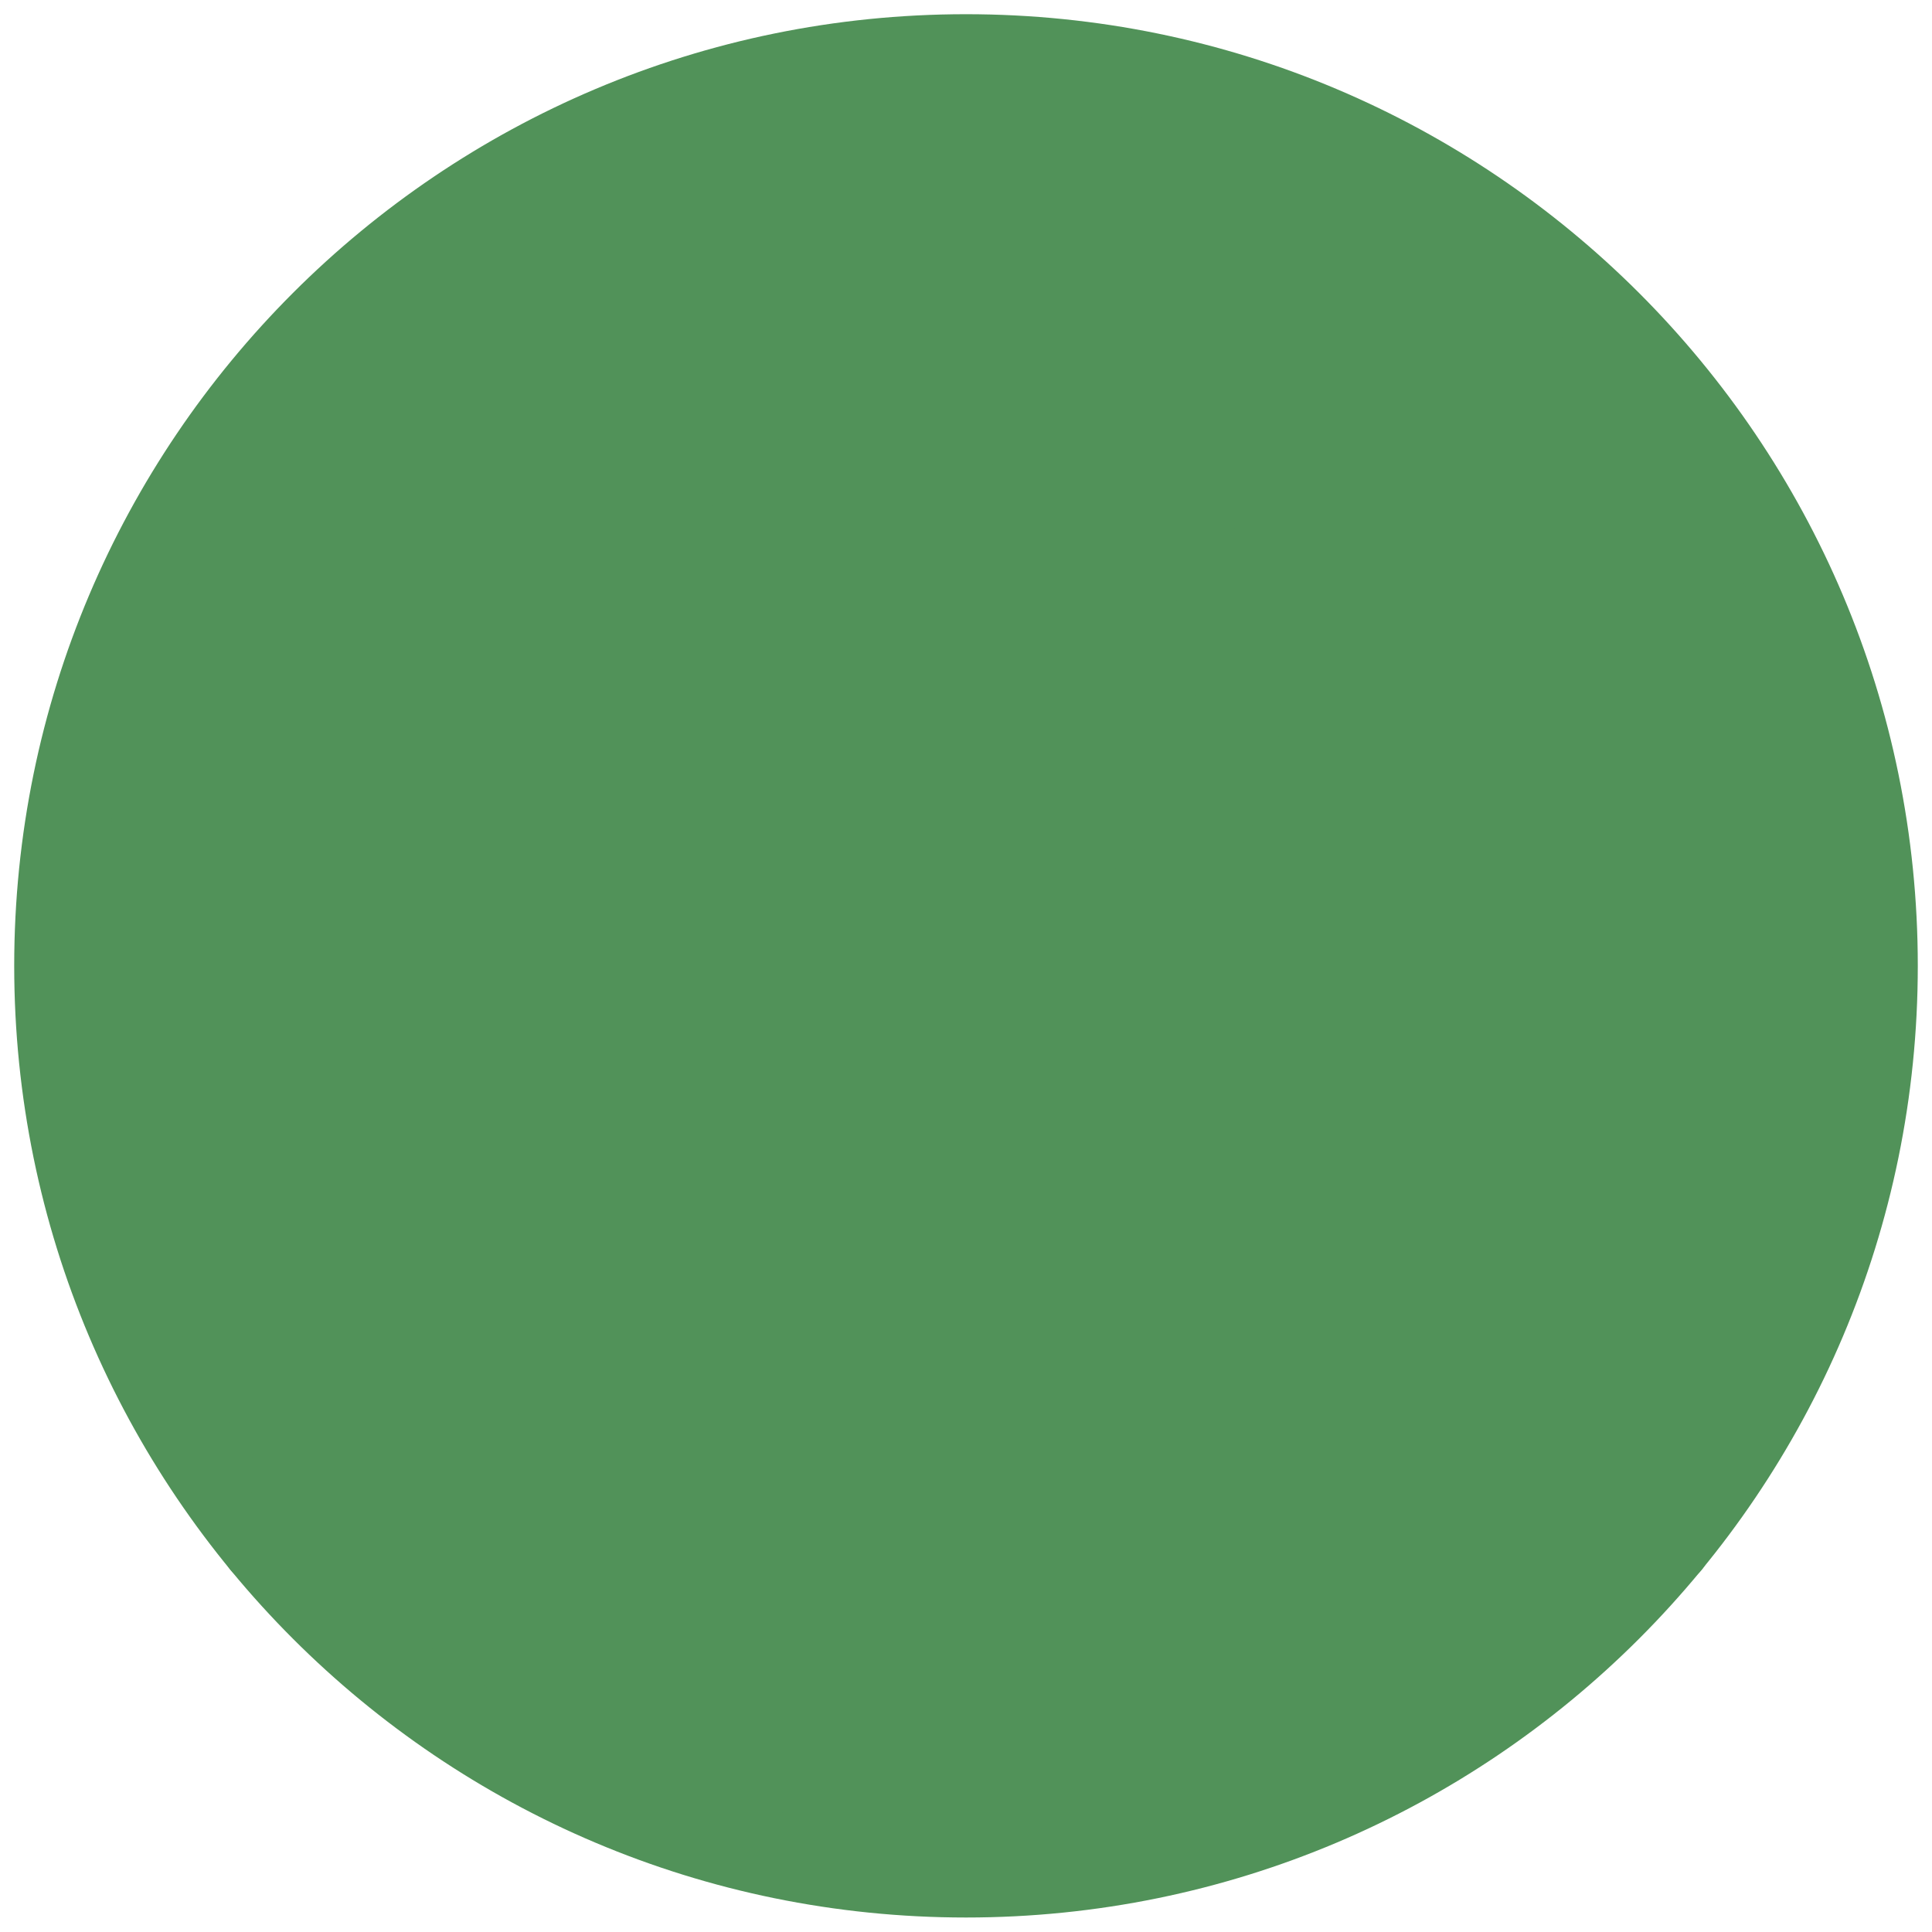
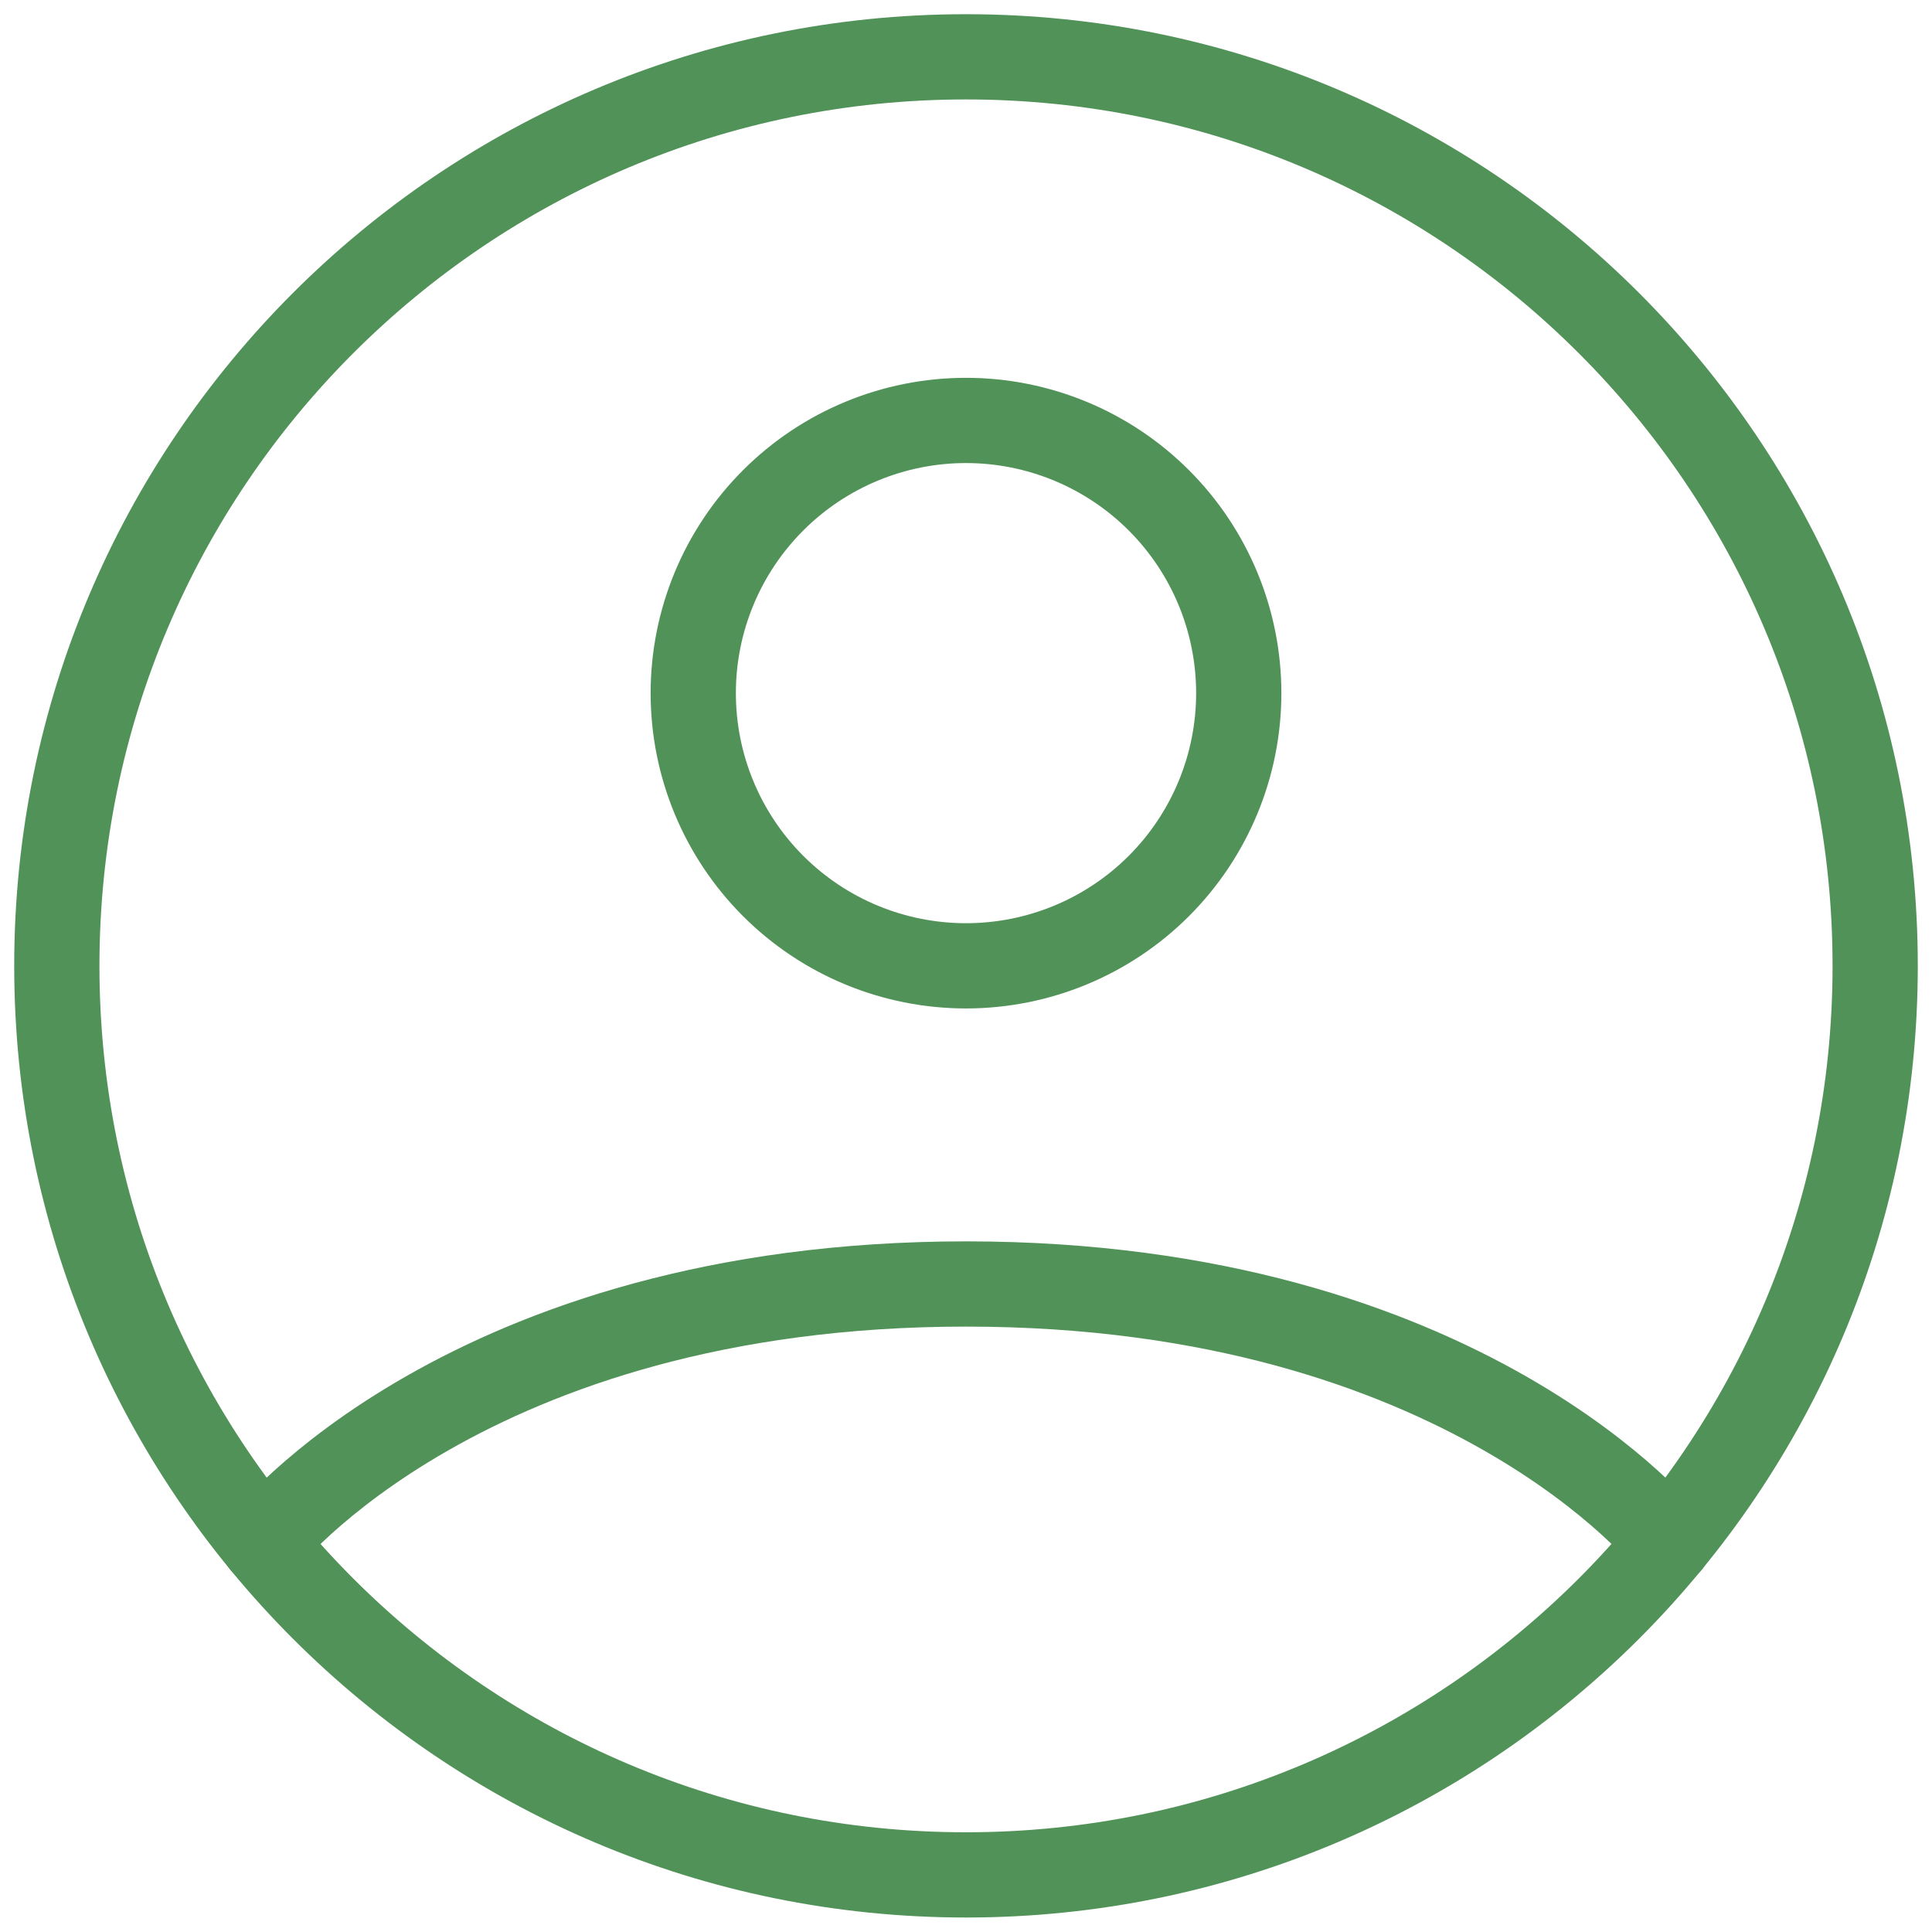
- <svg xmlns="http://www.w3.org/2000/svg" width="34" height="34" viewBox="0 0 34 34" fill="#519259">
+ <svg xmlns="http://www.w3.org/2000/svg" width="34" height="34" viewBox="0 0 34 34" fill="none">
  <path d="M17 1C8.163 1 1 8.162 1 16.997C1 25.833 8.163 32.995 17 32.995C25.837 32.995 33 25.833 33 16.997C33 8.162 25.837 1 17 1Z" stroke="#519259" stroke-width="1.5" stroke-linecap="round" stroke-linejoin="round" />
  <path d="M4.634 27.149C4.634 27.149 8.2 22.596 17 22.596C25.8 22.596 29.368 27.149 29.368 27.149" stroke="#519259" stroke-width="1.5" stroke-linecap="round" stroke-linejoin="round" />
  <path d="M17 16.997C18.273 16.997 19.494 16.492 20.394 15.592C21.294 14.692 21.8 13.471 21.8 12.198C21.8 10.925 21.294 9.705 20.394 8.805C19.494 7.905 18.273 7.399 17 7.399C15.727 7.399 14.506 7.905 13.606 8.805C12.706 9.705 12.2 10.925 12.2 12.198C12.2 13.471 12.706 14.692 13.606 15.592C14.506 16.492 15.727 16.997 17 16.997V16.997Z" stroke="#519259" stroke-width="1.5" stroke-linecap="round" stroke-linejoin="round" />
</svg>
